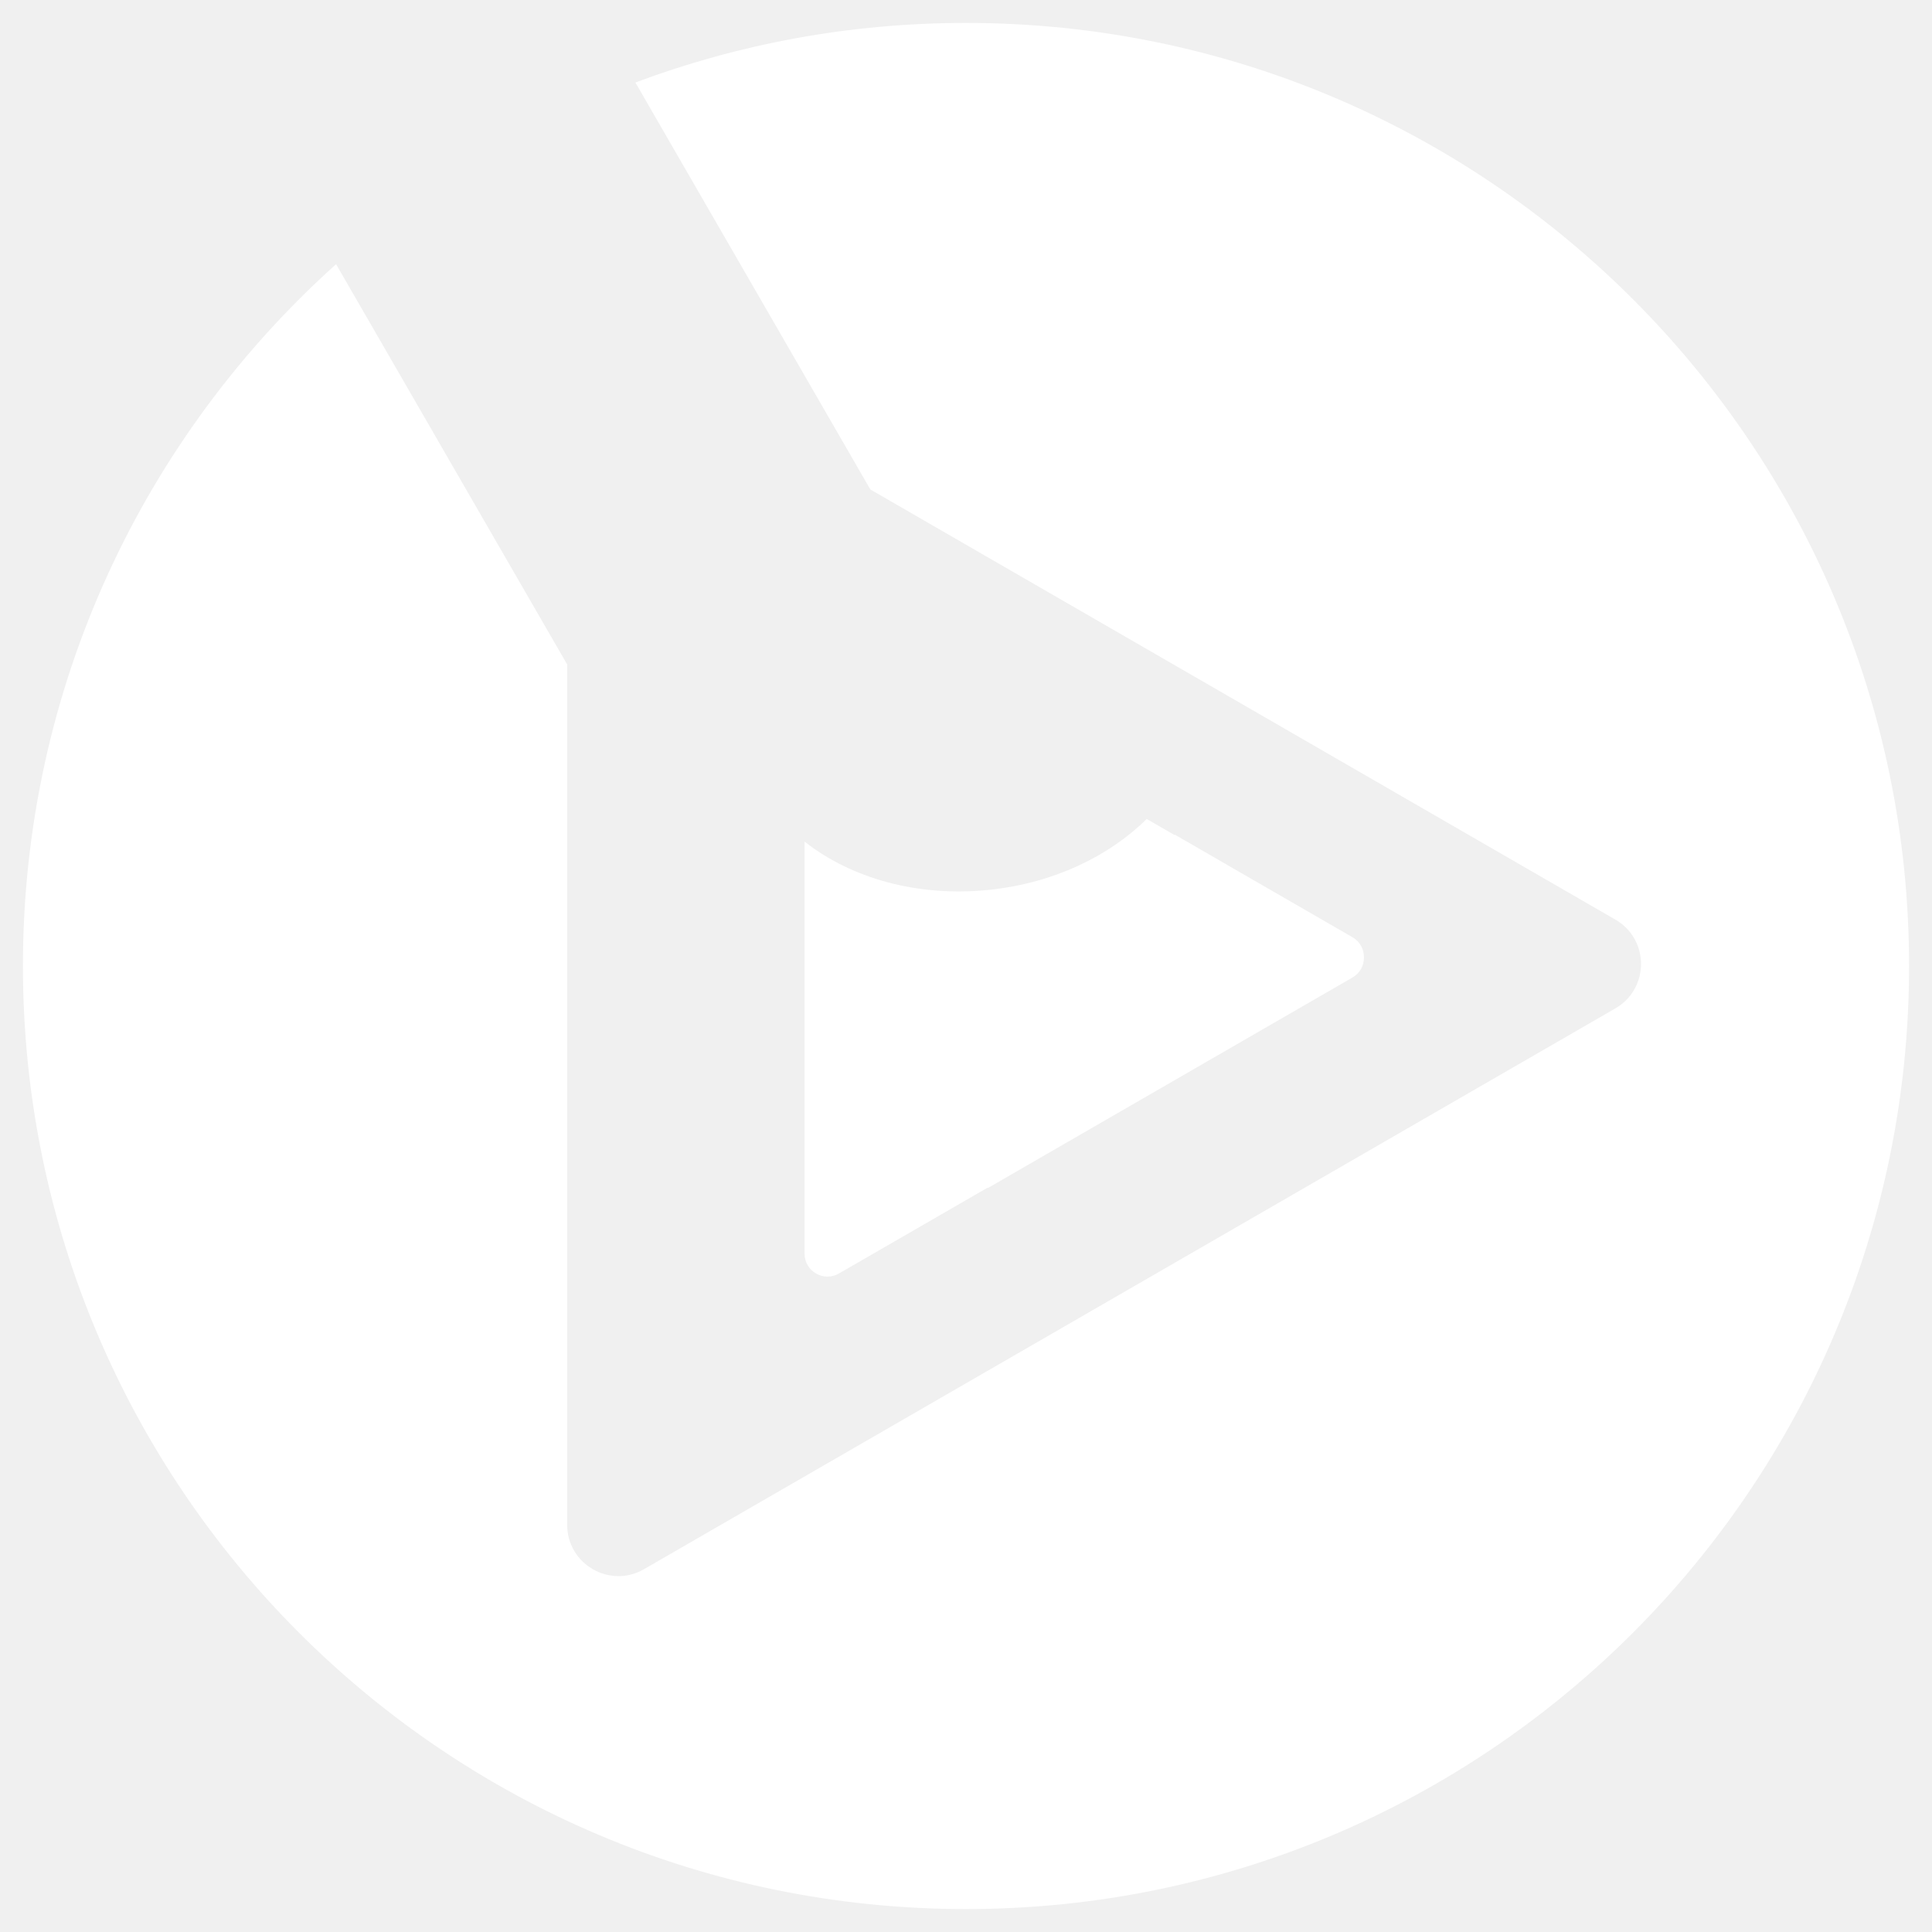
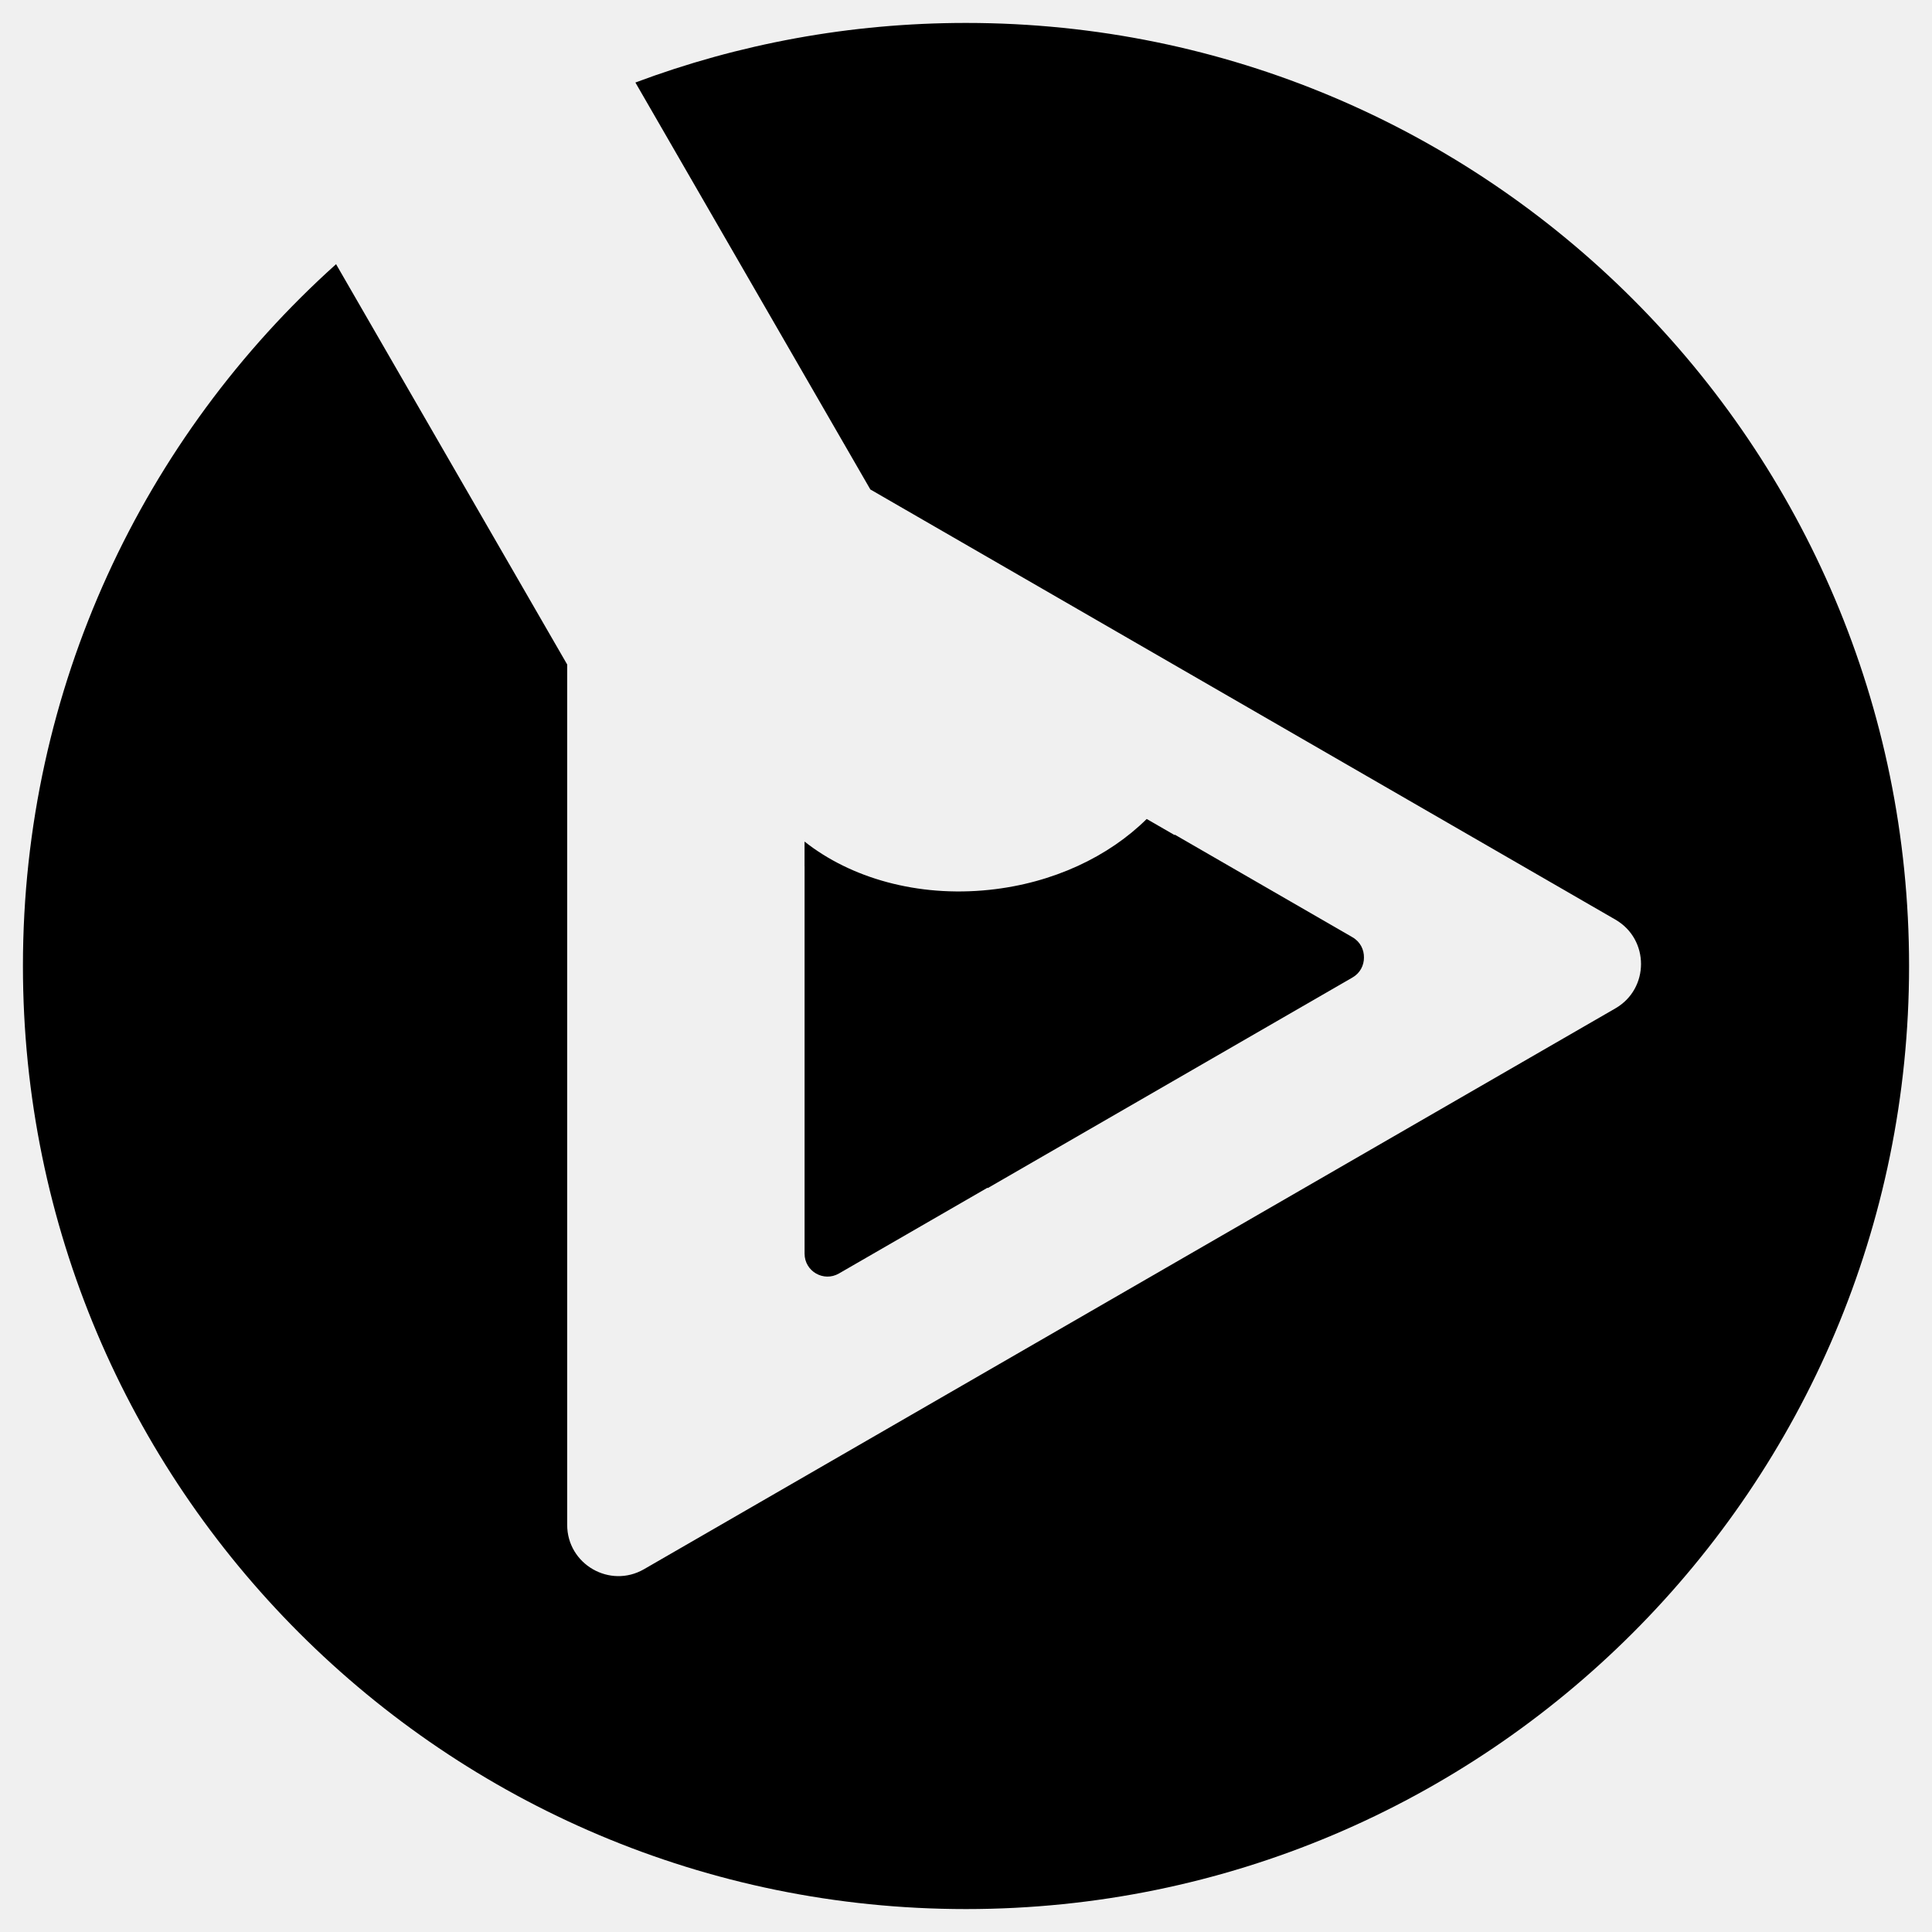
- <svg xmlns="http://www.w3.org/2000/svg" id="a" data-name="Ebene 1" viewBox="0 0 1000 1000">
-   <defs>
-     <style>
-       .b {
-         fill: #fff;
-         stroke-width: 0px;
-       }
-     </style>
-   </defs>
-   <path class="b" d="M700.1,485.15l-91.96-53.1c-.07.06-.16.1-.23.15l-14.38-8.3c-19.6,19.39-48.34,33.21-81.44,36.68-37.27,3.91-71.86-6.16-95.66-24.99v12.77s.02.01.02.01v200.53c0,9.13,9.88,14.82,17.78,10.26l76.84-44.36c.08.04.16.08.24.12l188.75-108.98c3.97-2.29,5.94-6.3,5.92-10.31.07-4.06-1.88-8.16-5.9-10.48Z" />
-   <path class="b" d="M500,11.87c-60.21,0-117.87,10.91-171.12,30.84l121.61,210.63,385.64,222.65c17.68,10.21,17.68,35.73,0,45.94l-502.78,290.28c-17.68,10.21-39.78-2.55-39.78-22.97v-445.3l-119.62-207.2C74.45,226.1,11.87,355.74,11.87,500c0,269.59,218.54,488.13,488.13,488.13s488.13-218.54,488.13-488.13S769.59,11.87,500,11.87Z" />
+ <svg xmlns="http://www.w3.org/2000/svg" data-name="Ebene 1" viewBox="0 0 1000 1000">
+   <style>
+     .b {
+       fill: currentColor;
+     }
+   </style>
+   <path class="b" d="m700.1 485.15-91.96-53.1c-.07.06-.16.1-.23.15l-14.38-8.3c-19.6 19.39-48.34 33.21-81.44 36.68-37.27 3.91-71.86-6.16-95.66-24.99v12.77l.02.01V648.9c0 9.13 9.88 14.82 17.78 10.26l76.84-44.36.24.12 188.75-108.98c3.97-2.29 5.94-6.3 5.92-10.31.07-4.06-1.88-8.16-5.9-10.48Z" />
+   <path class="b" d="M500 11.87c-60.21 0-117.87 10.91-171.12 30.84l121.61 210.63 385.64 222.65c17.68 10.21 17.68 35.73 0 45.94L333.35 812.21c-17.68 10.21-39.78-2.55-39.78-22.97v-445.3l-119.62-207.2C74.45 226.1 11.87 355.74 11.87 500c0 269.59 218.54 488.13 488.13 488.13S988.13 769.59 988.13 500 769.59 11.87 500 11.87Z" />
</svg>
